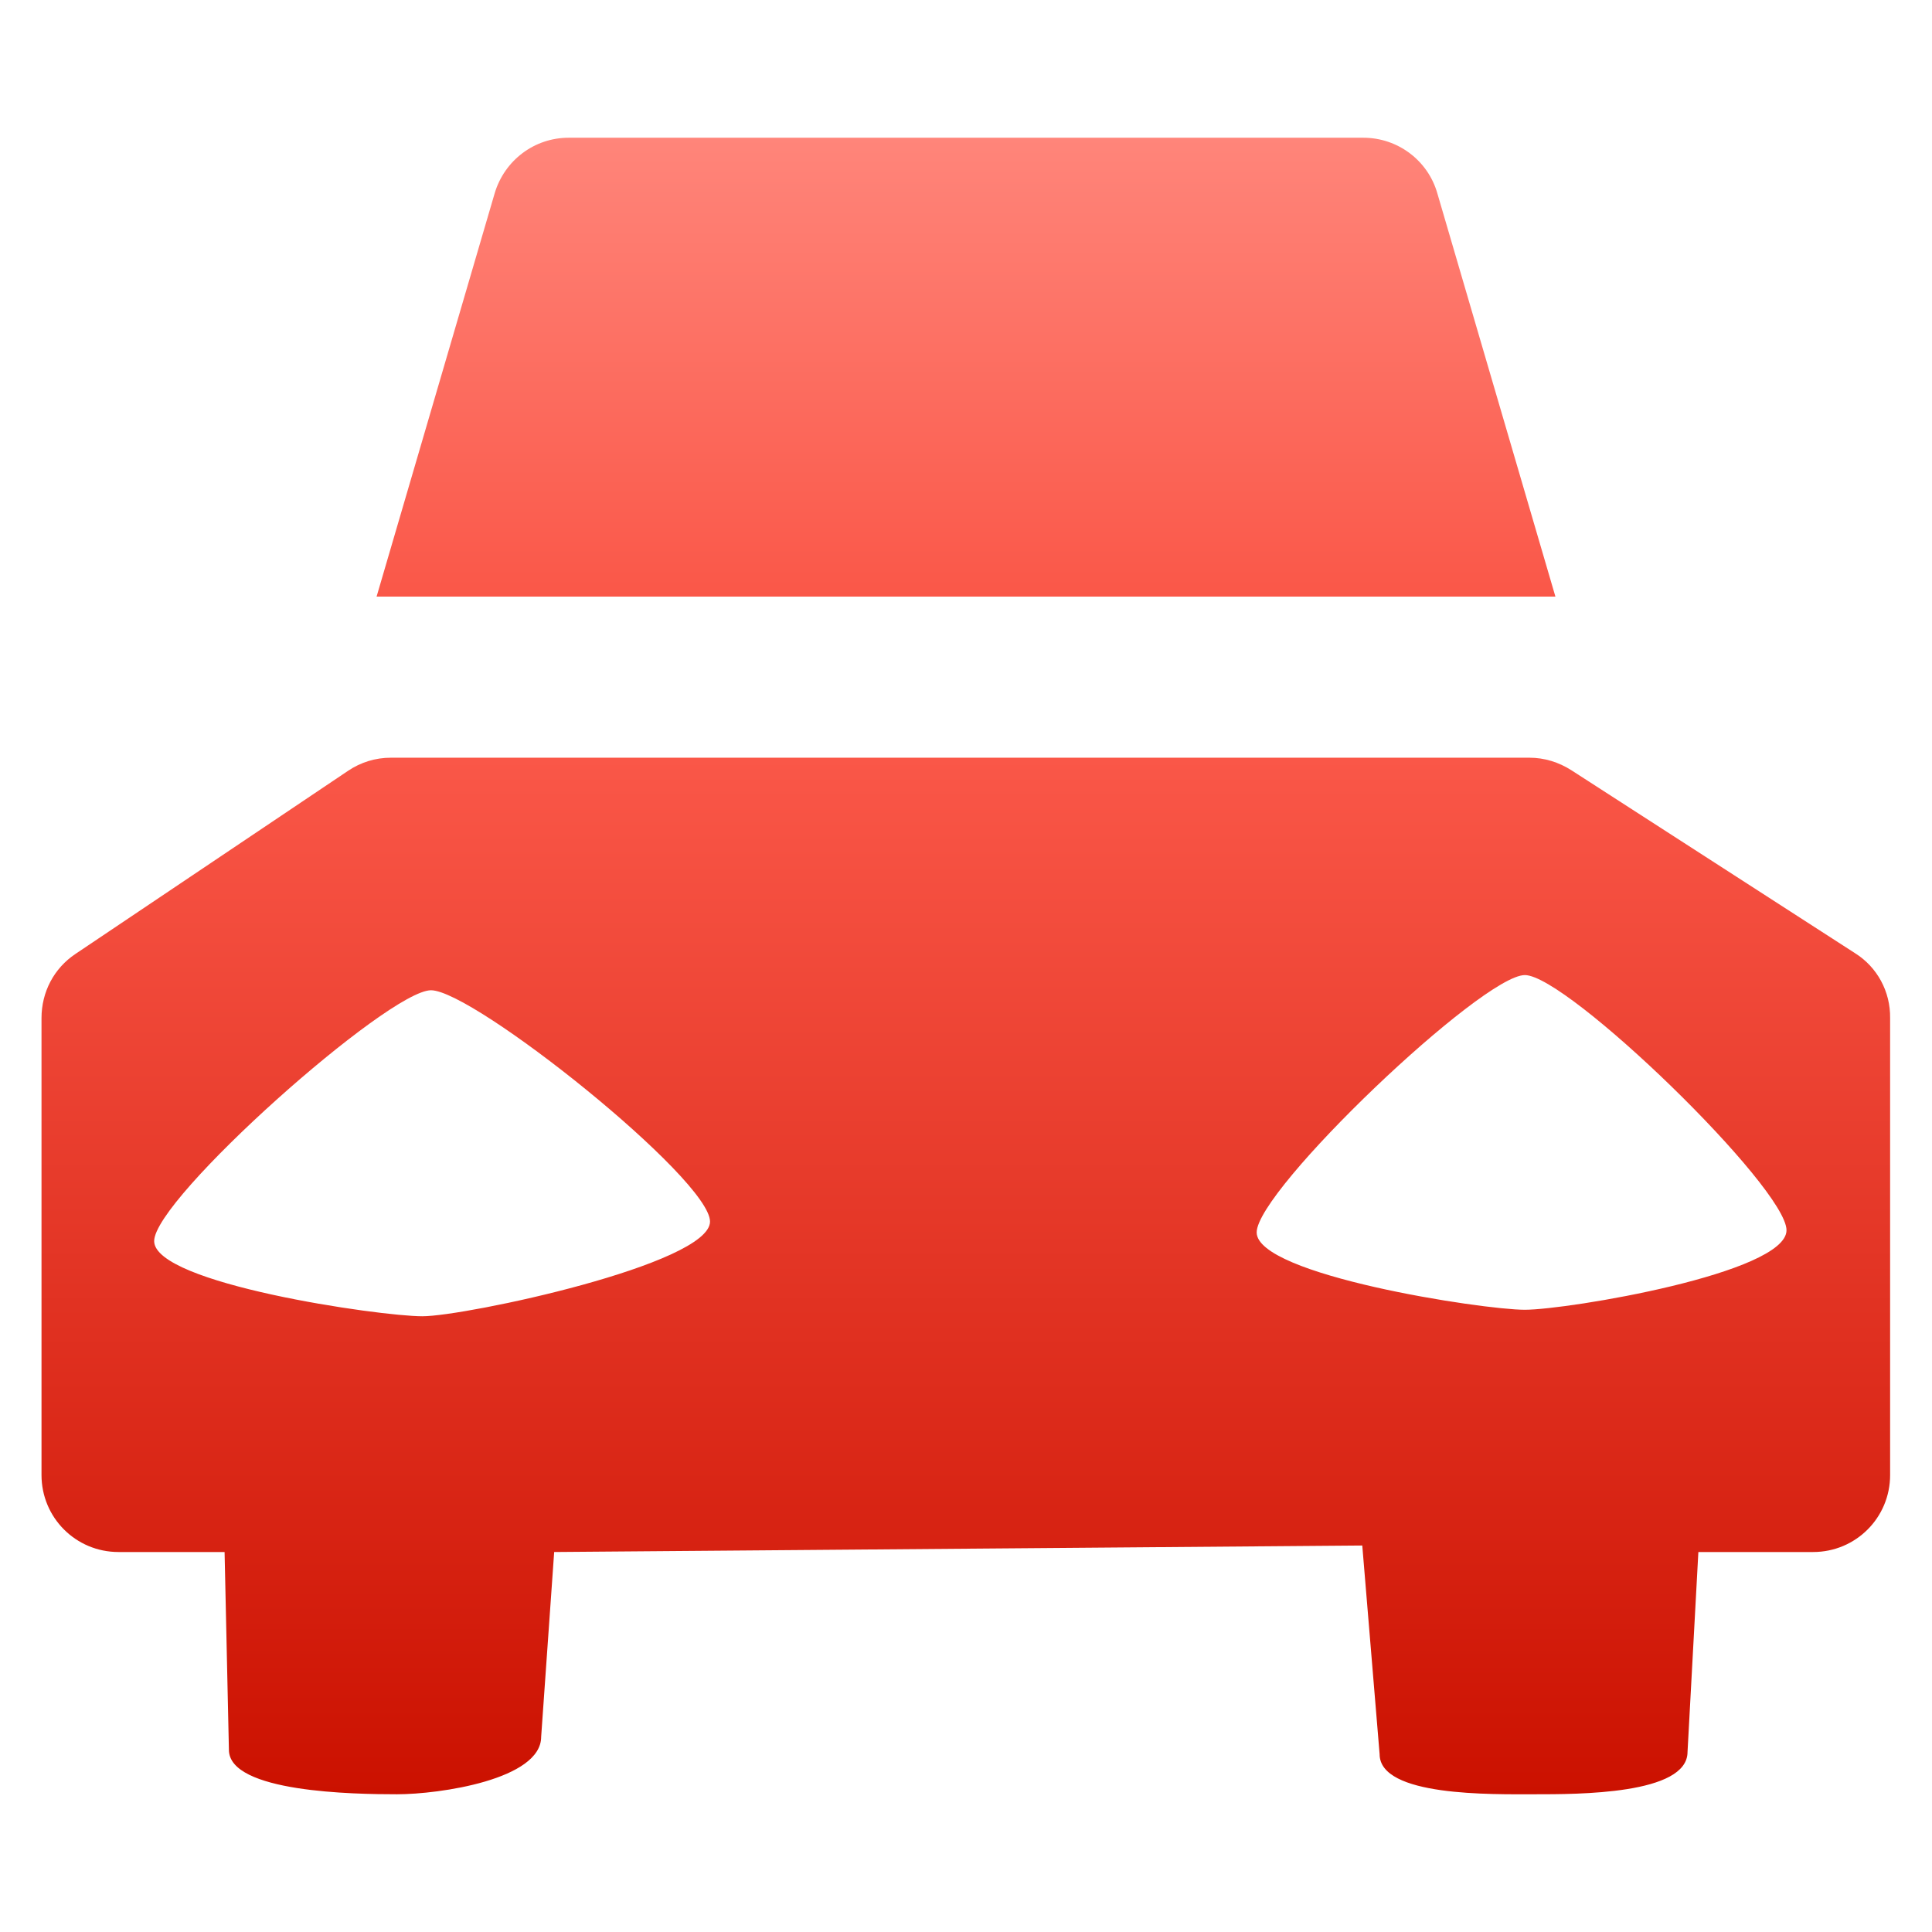
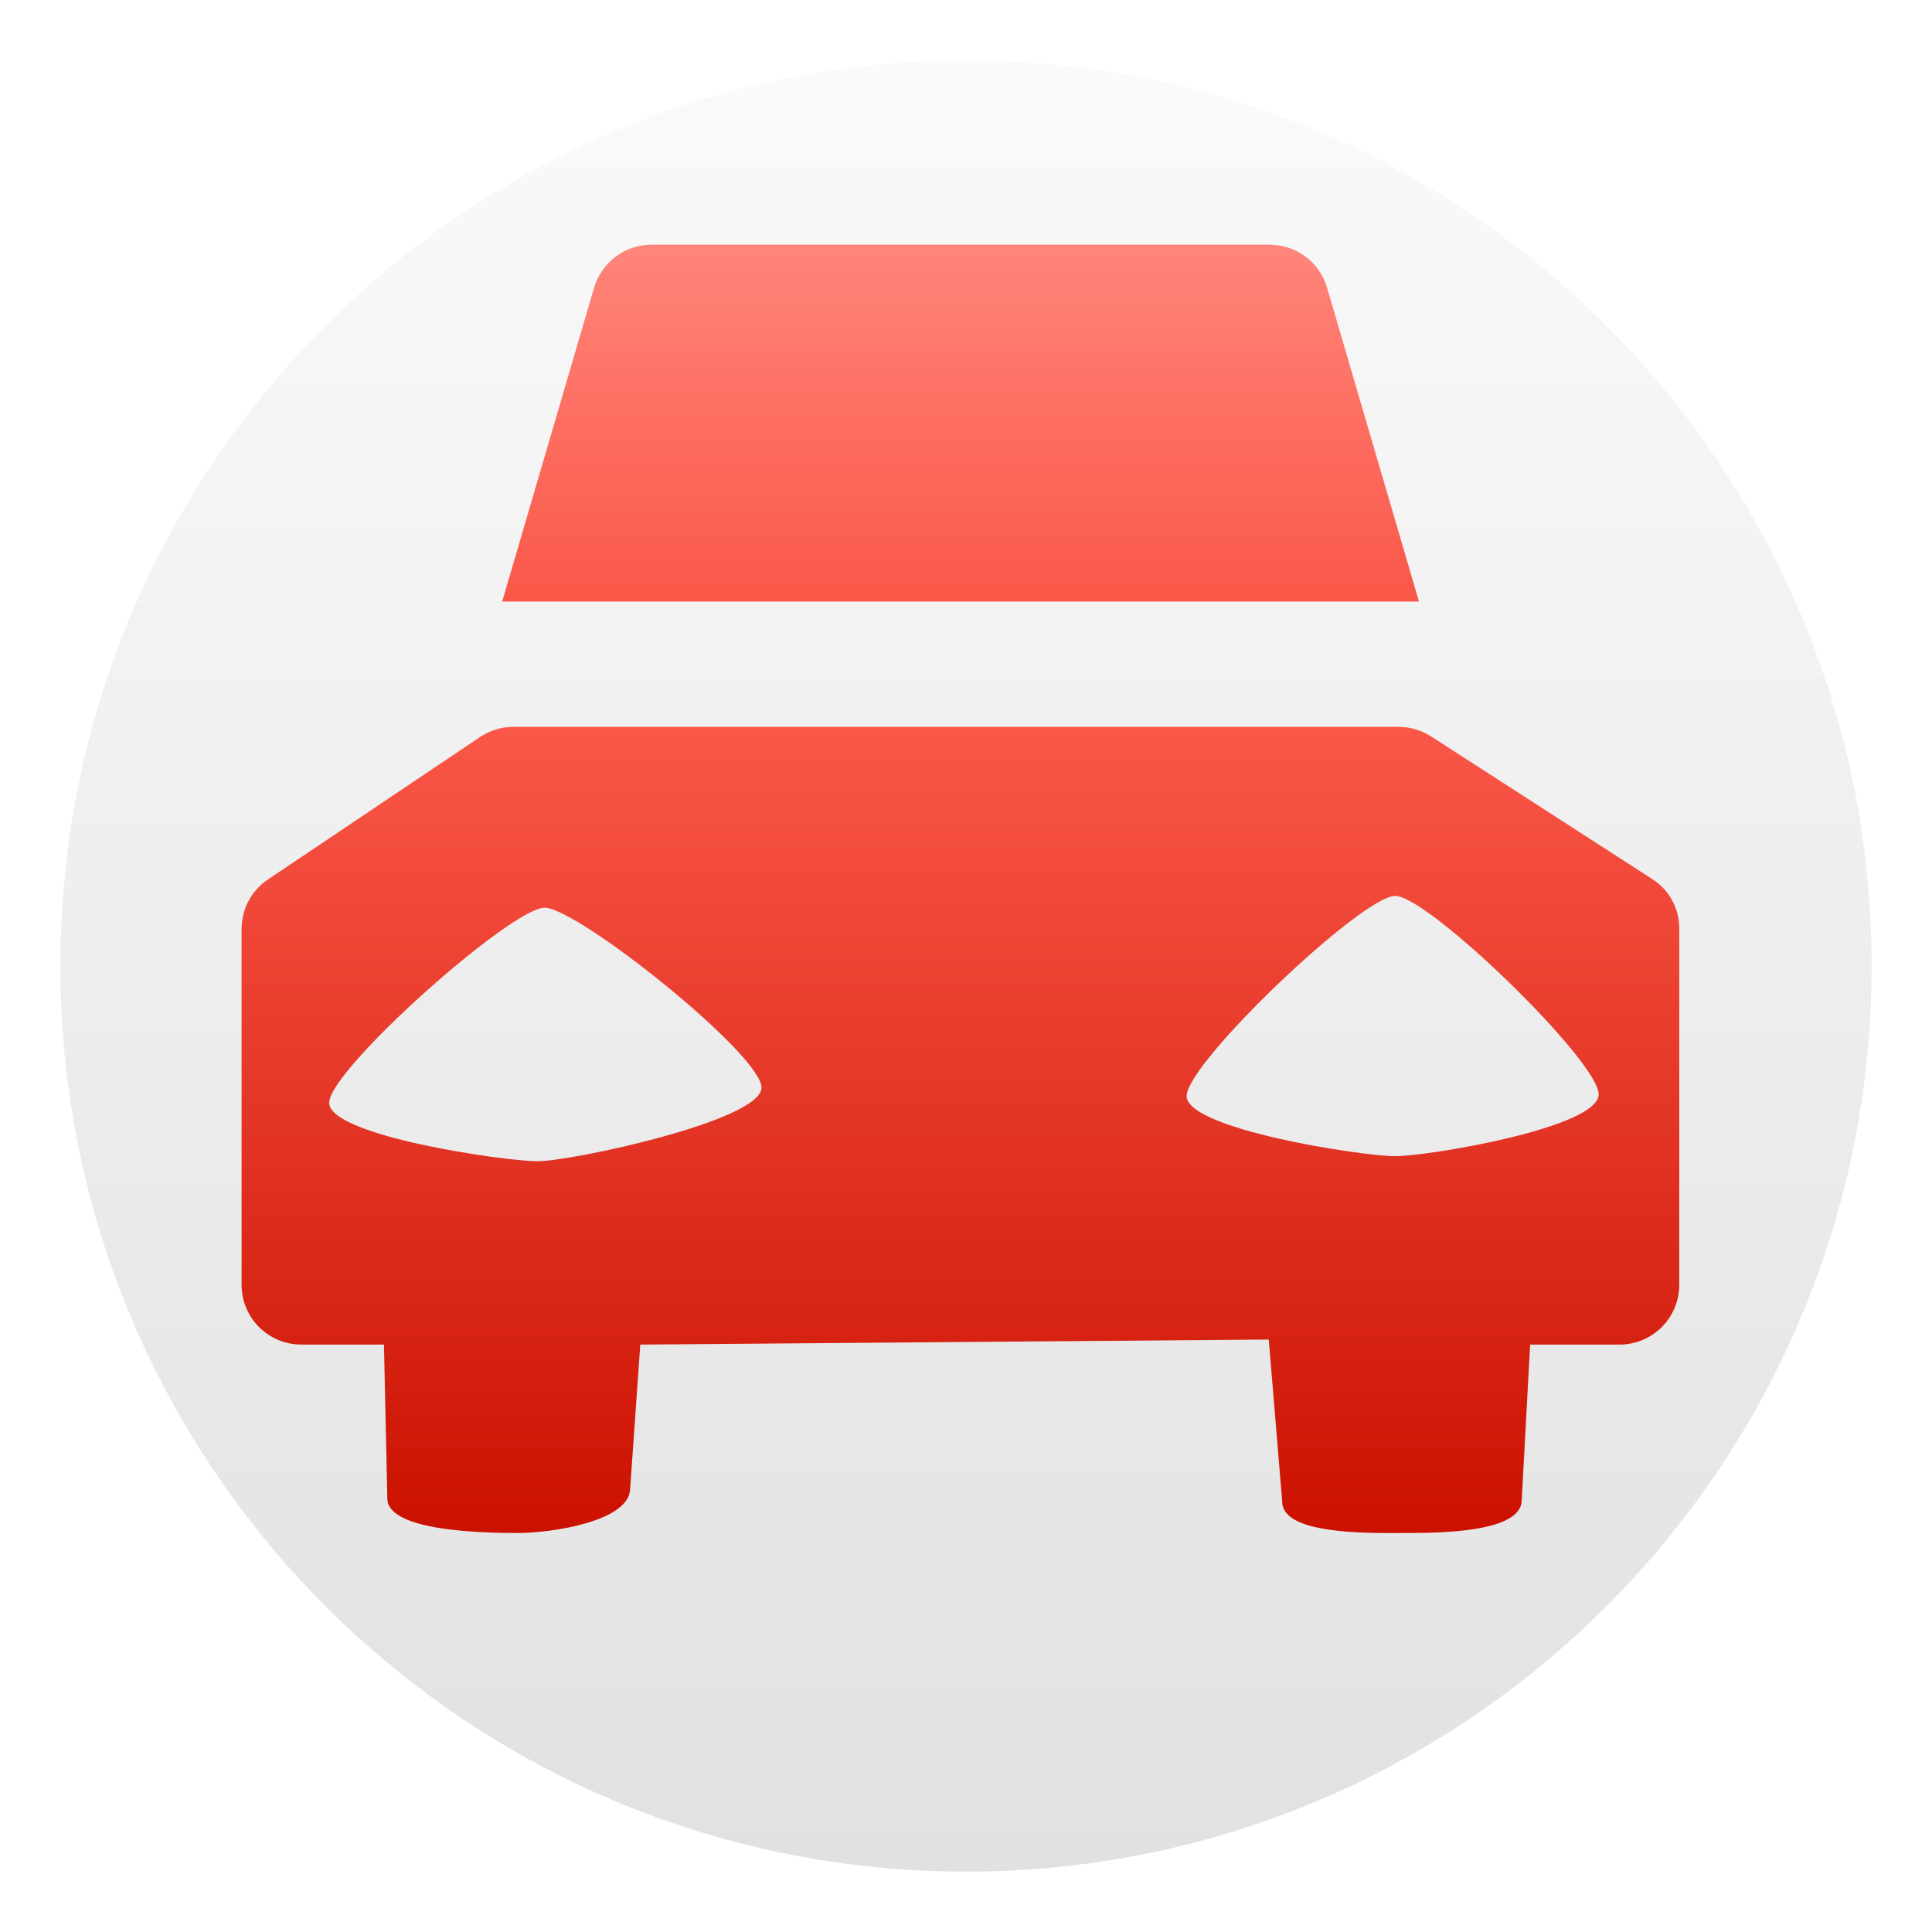
<svg xmlns="http://www.w3.org/2000/svg" version="1.1" viewBox="0 0 512 512" enable-background="new 0 0 512 512">
  <defs>
    <linearGradient gradientUnits="userSpaceOnUse" x1="256" y1="36.5" x2="256" y2="158.1" id="gradient-0">
      <stop offset="0" style="stop-color: rgb(255, 133, 122);" />
      <stop offset="1" style="stop-color: rgb(250, 87, 72);" />
    </linearGradient>
    <linearGradient gradientUnits="userSpaceOnUse" x1="255.951" y1="200.8" x2="255.951" y2="475.507" id="gradient-1">
      <stop offset="0" style="stop-color: rgb(250, 87, 72);" />
      <stop offset="1" style="stop-color: rgb(203, 17, 0);" />
    </linearGradient>
+     <linearGradient gradientUnits="userSpaceOnUse" x1="256" y1="16" x2="256" y2="496" id="gradient-2" gradientTransform="matrix(1, 0, 0, 1, 0, 0)">
+       <stop offset="0" style="stop-color: rgb(255, 255, 255);" />
+       <stop offset="1" style="stop-color: rgb(255, 255, 255);" />
+     </linearGradient>
+     <linearGradient gradientUnits="userSpaceOnUse" x1="256" y1="16" x2="256" y2="496" id="gradient-3">
+       <stop offset="0" style="stop-color: rgb(250, 250, 250);" />
+       <stop offset="1" style="stop-color: rgb(225, 225, 225);" />
+     </linearGradient>
  </defs>
-   <g>
+   <ellipse style="stroke-width: 0px; stroke: url(#gradient-2); fill: url(#gradient-3);" cx="256" cy="256" rx="240" ry="240" />
+   <g transform="matrix(0.777707, 0, 0, 0.777707, 55.46764, 36.46045)">
    <g>
      <path d="M380.9,51.2c-2.5-8.7-10.5-14.7-19.6-14.7H150.7c-9.1,0-17,6-19.6,14.7L99.8,158.1h312.4L380.9,51.2z" style="fill: url(#gradient-0);" />
      <path d="M 491.6 252.6 L 416.4 204.1 C 413.1 202 409.3 200.8 405.3 200.8 L 103.6 200.8 C 99.5 200.8 95.6 202 92.2 204.3 L 20 252.8 C 14.3 256.6 11 262.9 11 269.8 L 11 390.9 C 11 402.2 20.1 411.3 31.4 411.3 L 59.516 411.3 L 60.665 463.72 C 60.665 475.02 93.9 475.5 105.2 475.5 C 116.5 475.5 143.414 471.572 143.414 460.272 L 146.862 411.3 L 361.016 409.576 L 365.613 464.868 C 365.613 476.168 395.4 475.5 406.7 475.5 C 418 475.5 447.212 475.594 447.212 464.294 L 450.085 411.3 L 480.5 411.3 C 491.8 411.3 500.9 402.2 500.9 390.9 L 500.9 269.8 C 501 262.8 497.5 256.3 491.6 252.6 Z M 111.922 348.824 C 100.622 348.824 40.854 340.198 40.854 328.898 C 40.854 317.598 102.921 262.428 114.221 262.428 C 125.521 262.428 188.162 312.427 188.162 323.727 C 188.162 335.027 123.322 348.824 111.922 348.824 Z M 404.1 347.1 C 392.8 347.1 333.032 337.9 333.032 326.6 C 333.032 315.3 392.8 258.406 404.1 258.406 C 415.4 258.406 473.443 314.726 473.443 326.026 C 473.443 337.426 415.4 347.1 404.1 347.1 Z" style="fill: url(#gradient-1);" />
    </g>
  </g>
</svg>
